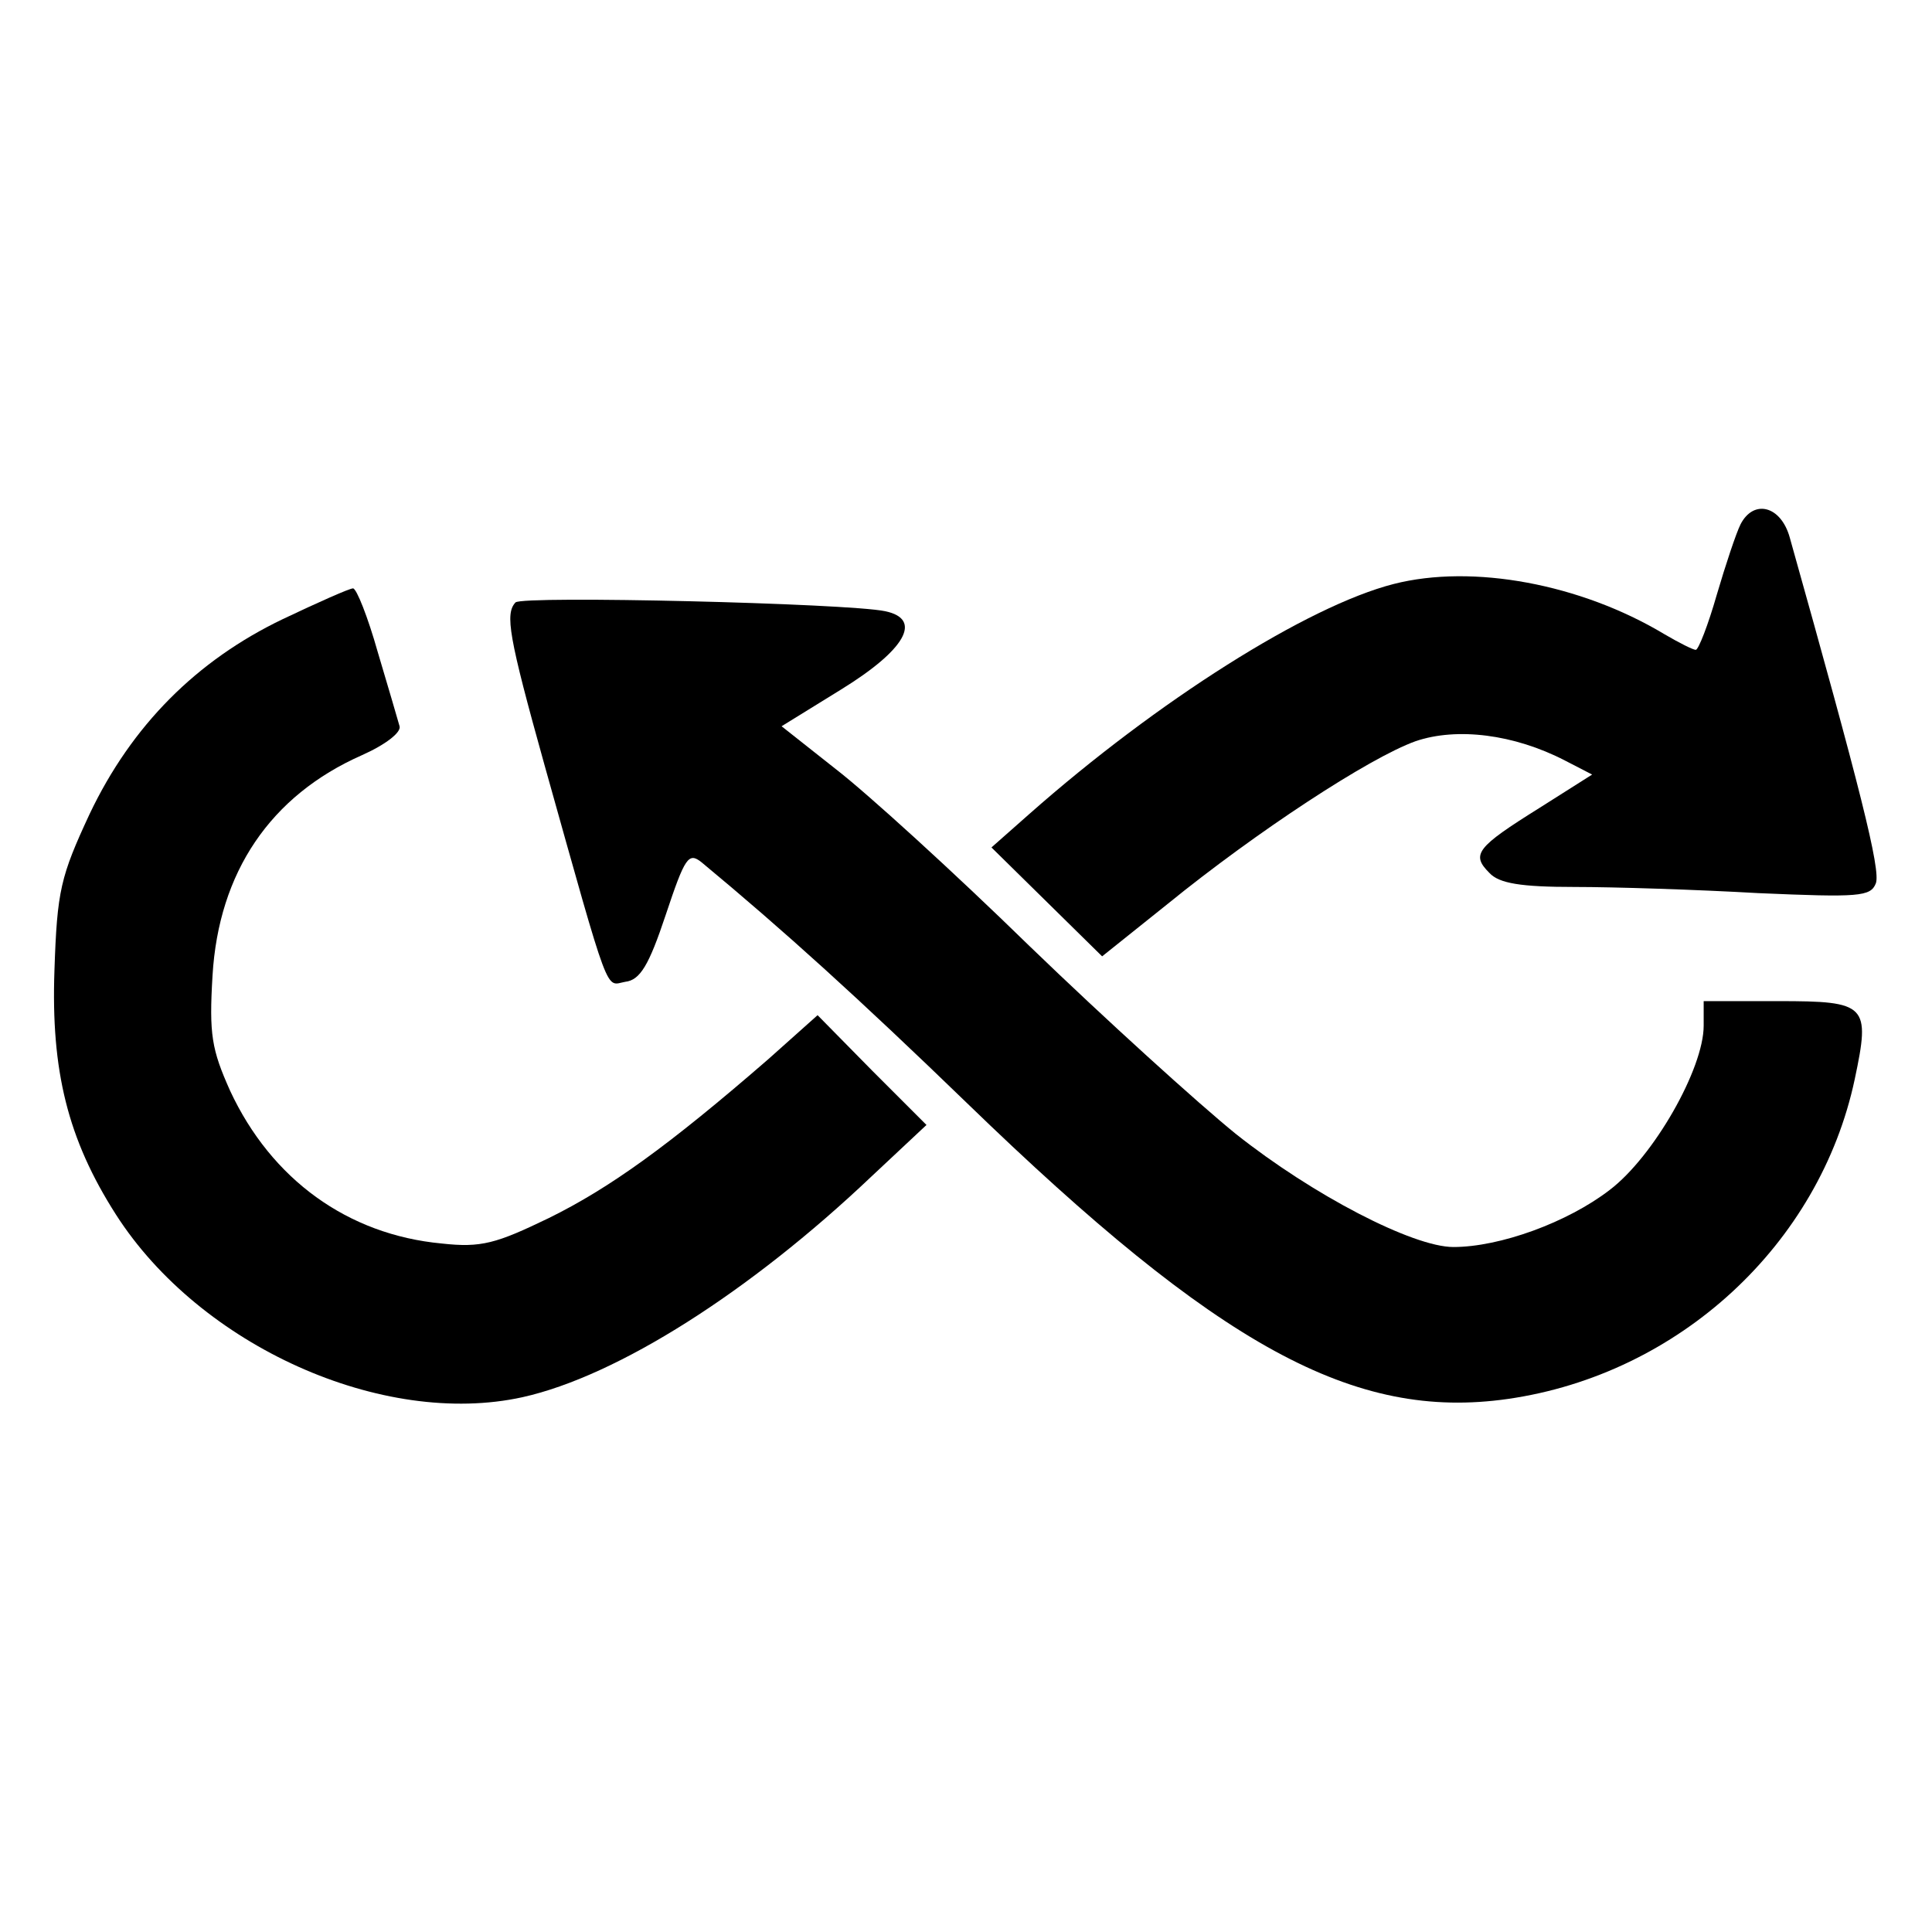
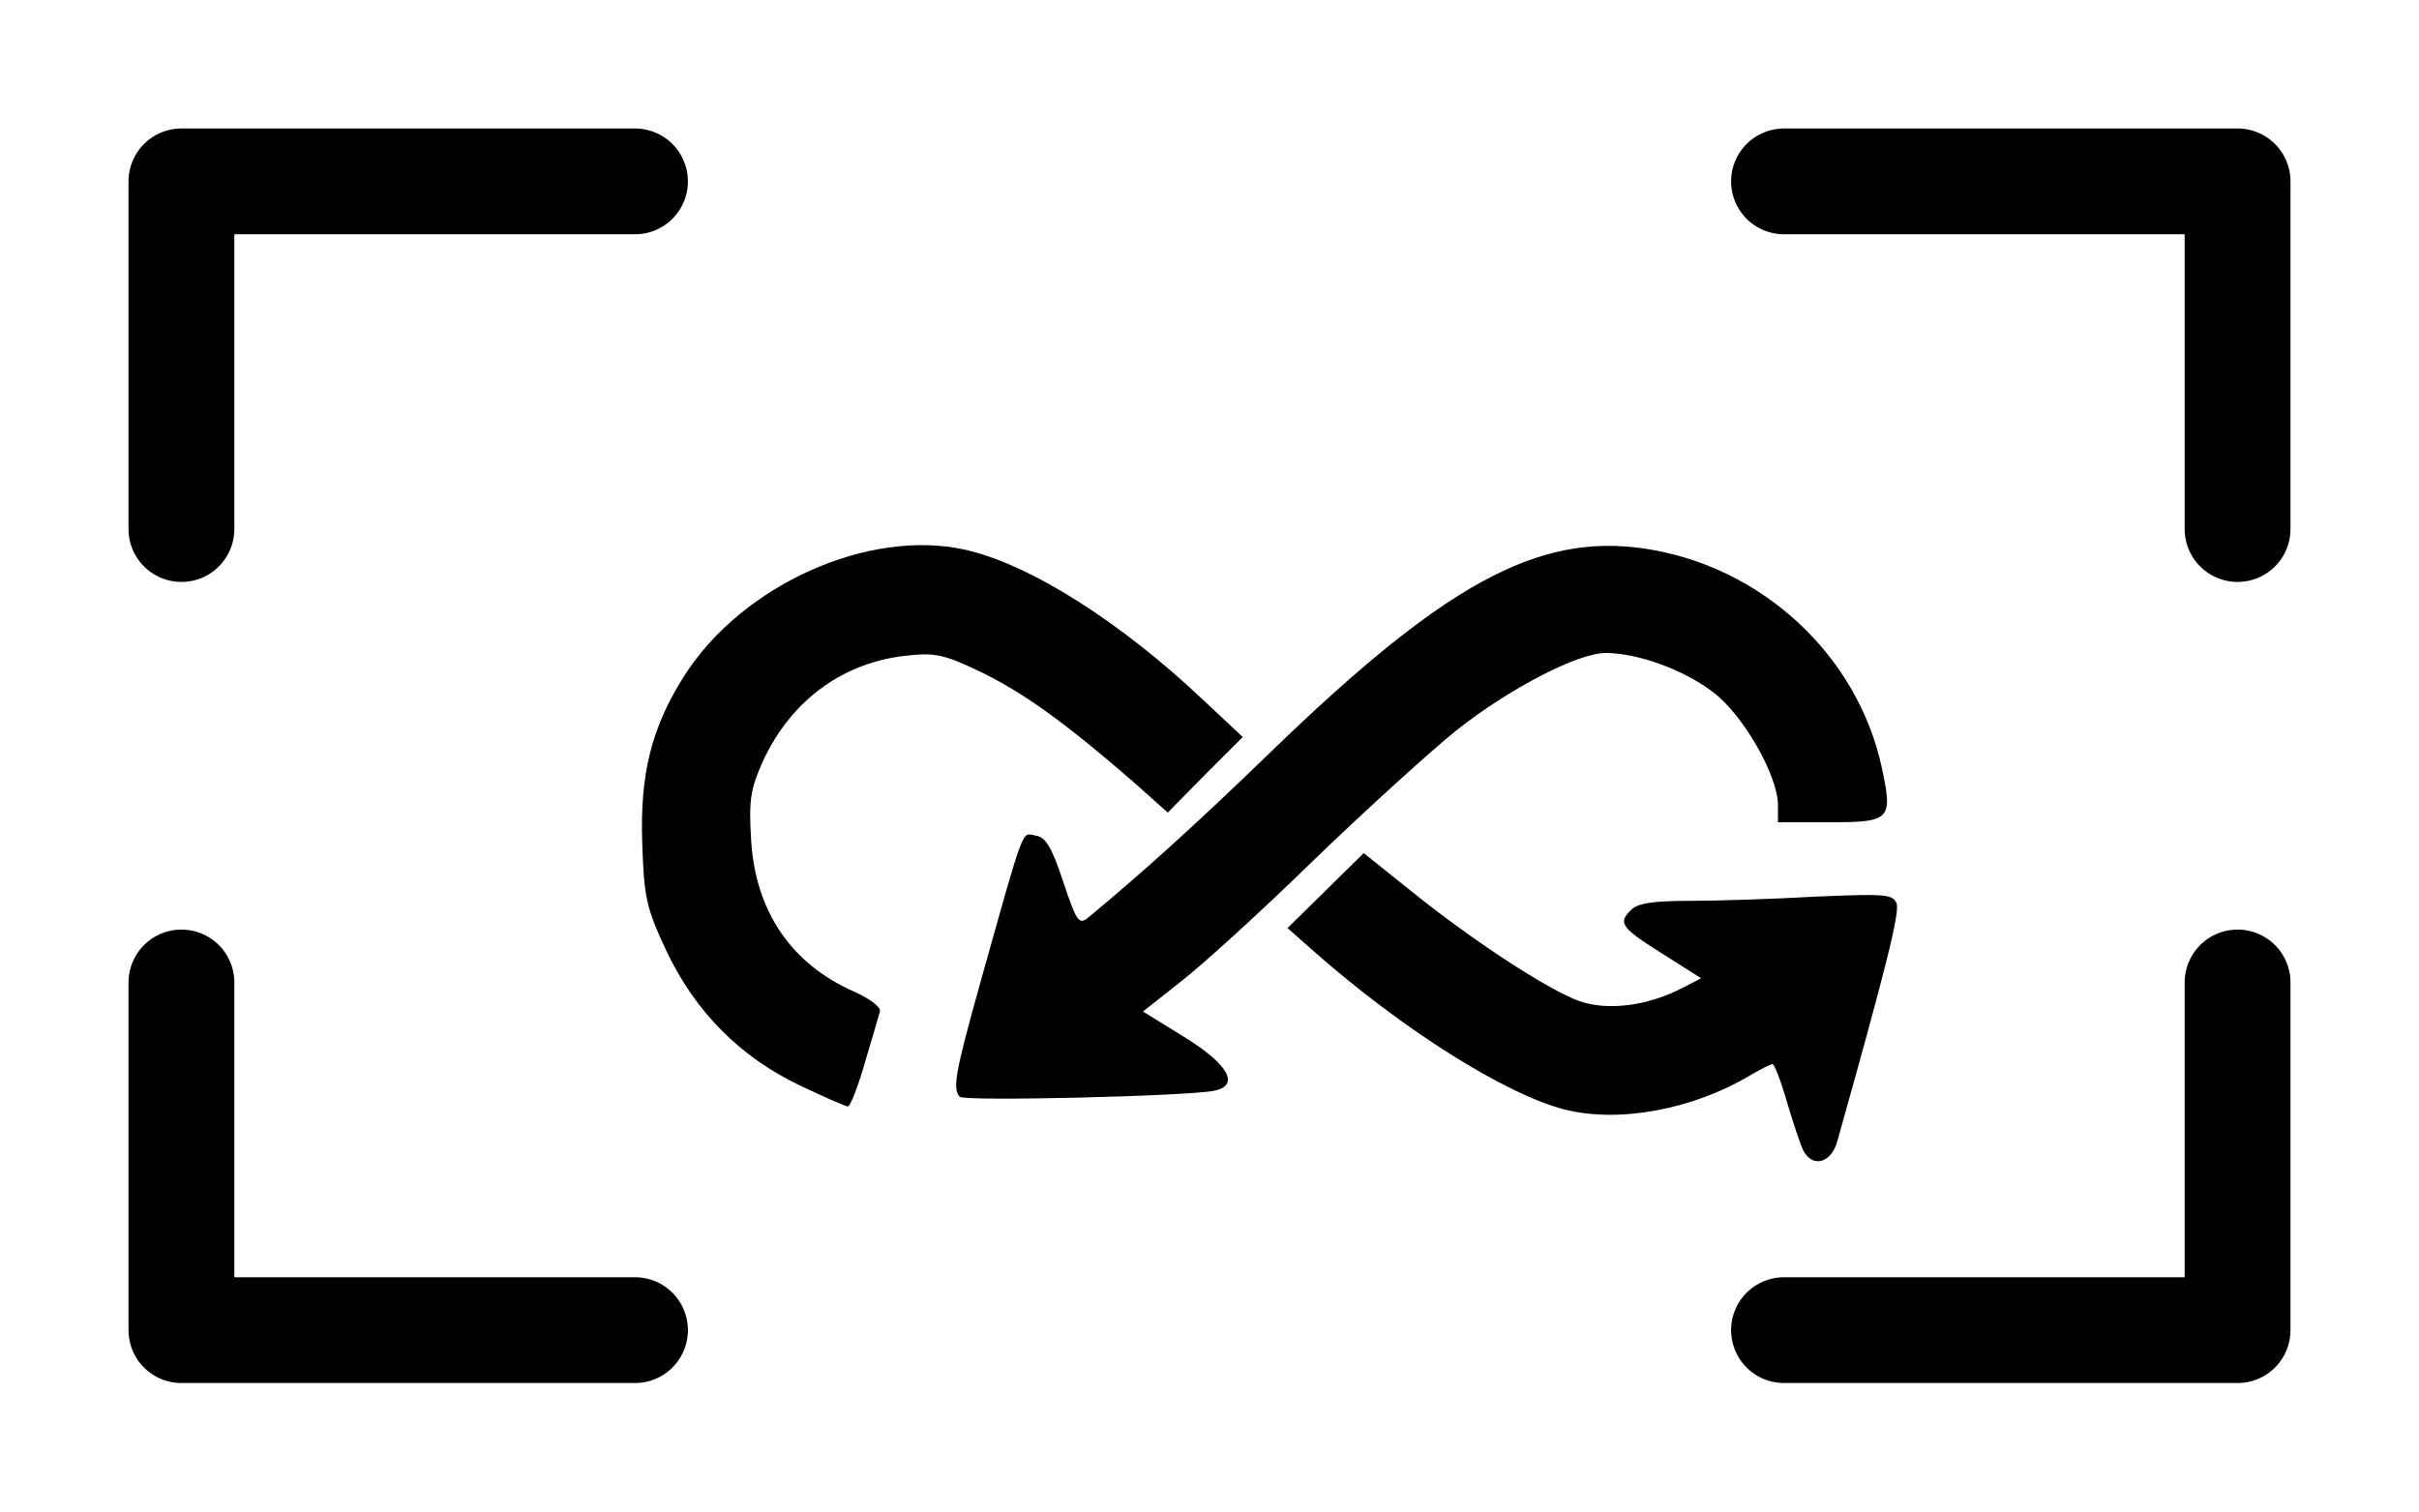
- <svg xmlns="http://www.w3.org/2000/svg" width="25" height="25" viewBox="20 55 220 120">
-   <g transform="translate(0,280) scale(0.1,-0.1)" fill="currentColor" stroke="none">
+ <svg xmlns="http://www.w3.org/2000/svg" width="32" height="20" viewBox="0 0 160 100" fill="none">
+   <g stroke="currentColor" stroke-width="7" stroke-linecap="round" stroke-linejoin="round">
+     <path d="M12 35 V12 H42" />
+     <path d="M118 12 H148 V35" />
+     <path d="M148 65 V88 H118" />
+     <path d="M42 88 H12 V65" />
+   </g>
+   <g transform="translate(32,-10) scale(0.04)" fill="currentColor" stroke="none">
    <path d="M2182 2153 c-5 -10 -17 -46 -27 -80 -10 -35 -21 -63 -24 -63 -3 0 -19 8 -36 18 -95 57 -218 80 -308 57 -98 -25 -269 -133 -415 -262 l-43 -38 63 -62 63 -62 75 60 c101 82 229 166 282 185 47 16 112 8 170 -22 l31 -16 -60 -38 c-72 -45 -78 -53 -57 -74 11 -12 36 -16 97 -16 45 0 139 -3 209 -7 115 -5 128 -4 134 11 6 15 -18 109 -98 394 -10 36 -41 44 -56 15z" />
    <path d="M522 2045 c-98 -47 -172 -121 -220 -222 -33 -71 -37 -87 -40 -178 -4 -114 15 -192 70 -278 96 -150 304 -243 463 -208 108 24 259 120 397 251 l63 59 -62 62 -62 63 -56 -50 c-114 -99 -181 -147 -250 -181 -60 -29 -77 -34 -122 -29 -107 10 -194 73 -241 174 -21 47 -24 64 -20 131 7 118 66 205 170 251 27 12 45 26 43 33 -2 7 -13 45 -25 85 -11 39 -24 72 -28 72 -4 0 -40 -16 -80 -35z" />
    <path d="M787 2064 c-12 -13 -8 -38 33 -185 76 -271 69 -251 92 -247 17 2 27 19 46 76 22 66 26 72 41 60 94 -78 179 -155 302 -274 287 -278 441 -362 616 -337 195 28 355 176 395 364 18 85 14 89 -87 89 l-85 0 0 -28 c0 -49 -57 -149 -107 -187 -48 -37 -125 -65 -178 -65 -46 0 -160 59 -248 129 -42 34 -148 130 -235 214 -86 84 -185 174 -220 201 l-62 49 68 42 c73 45 93 80 50 89 -42 9 -413 18 -421 10z" />
  </g>
</svg>
